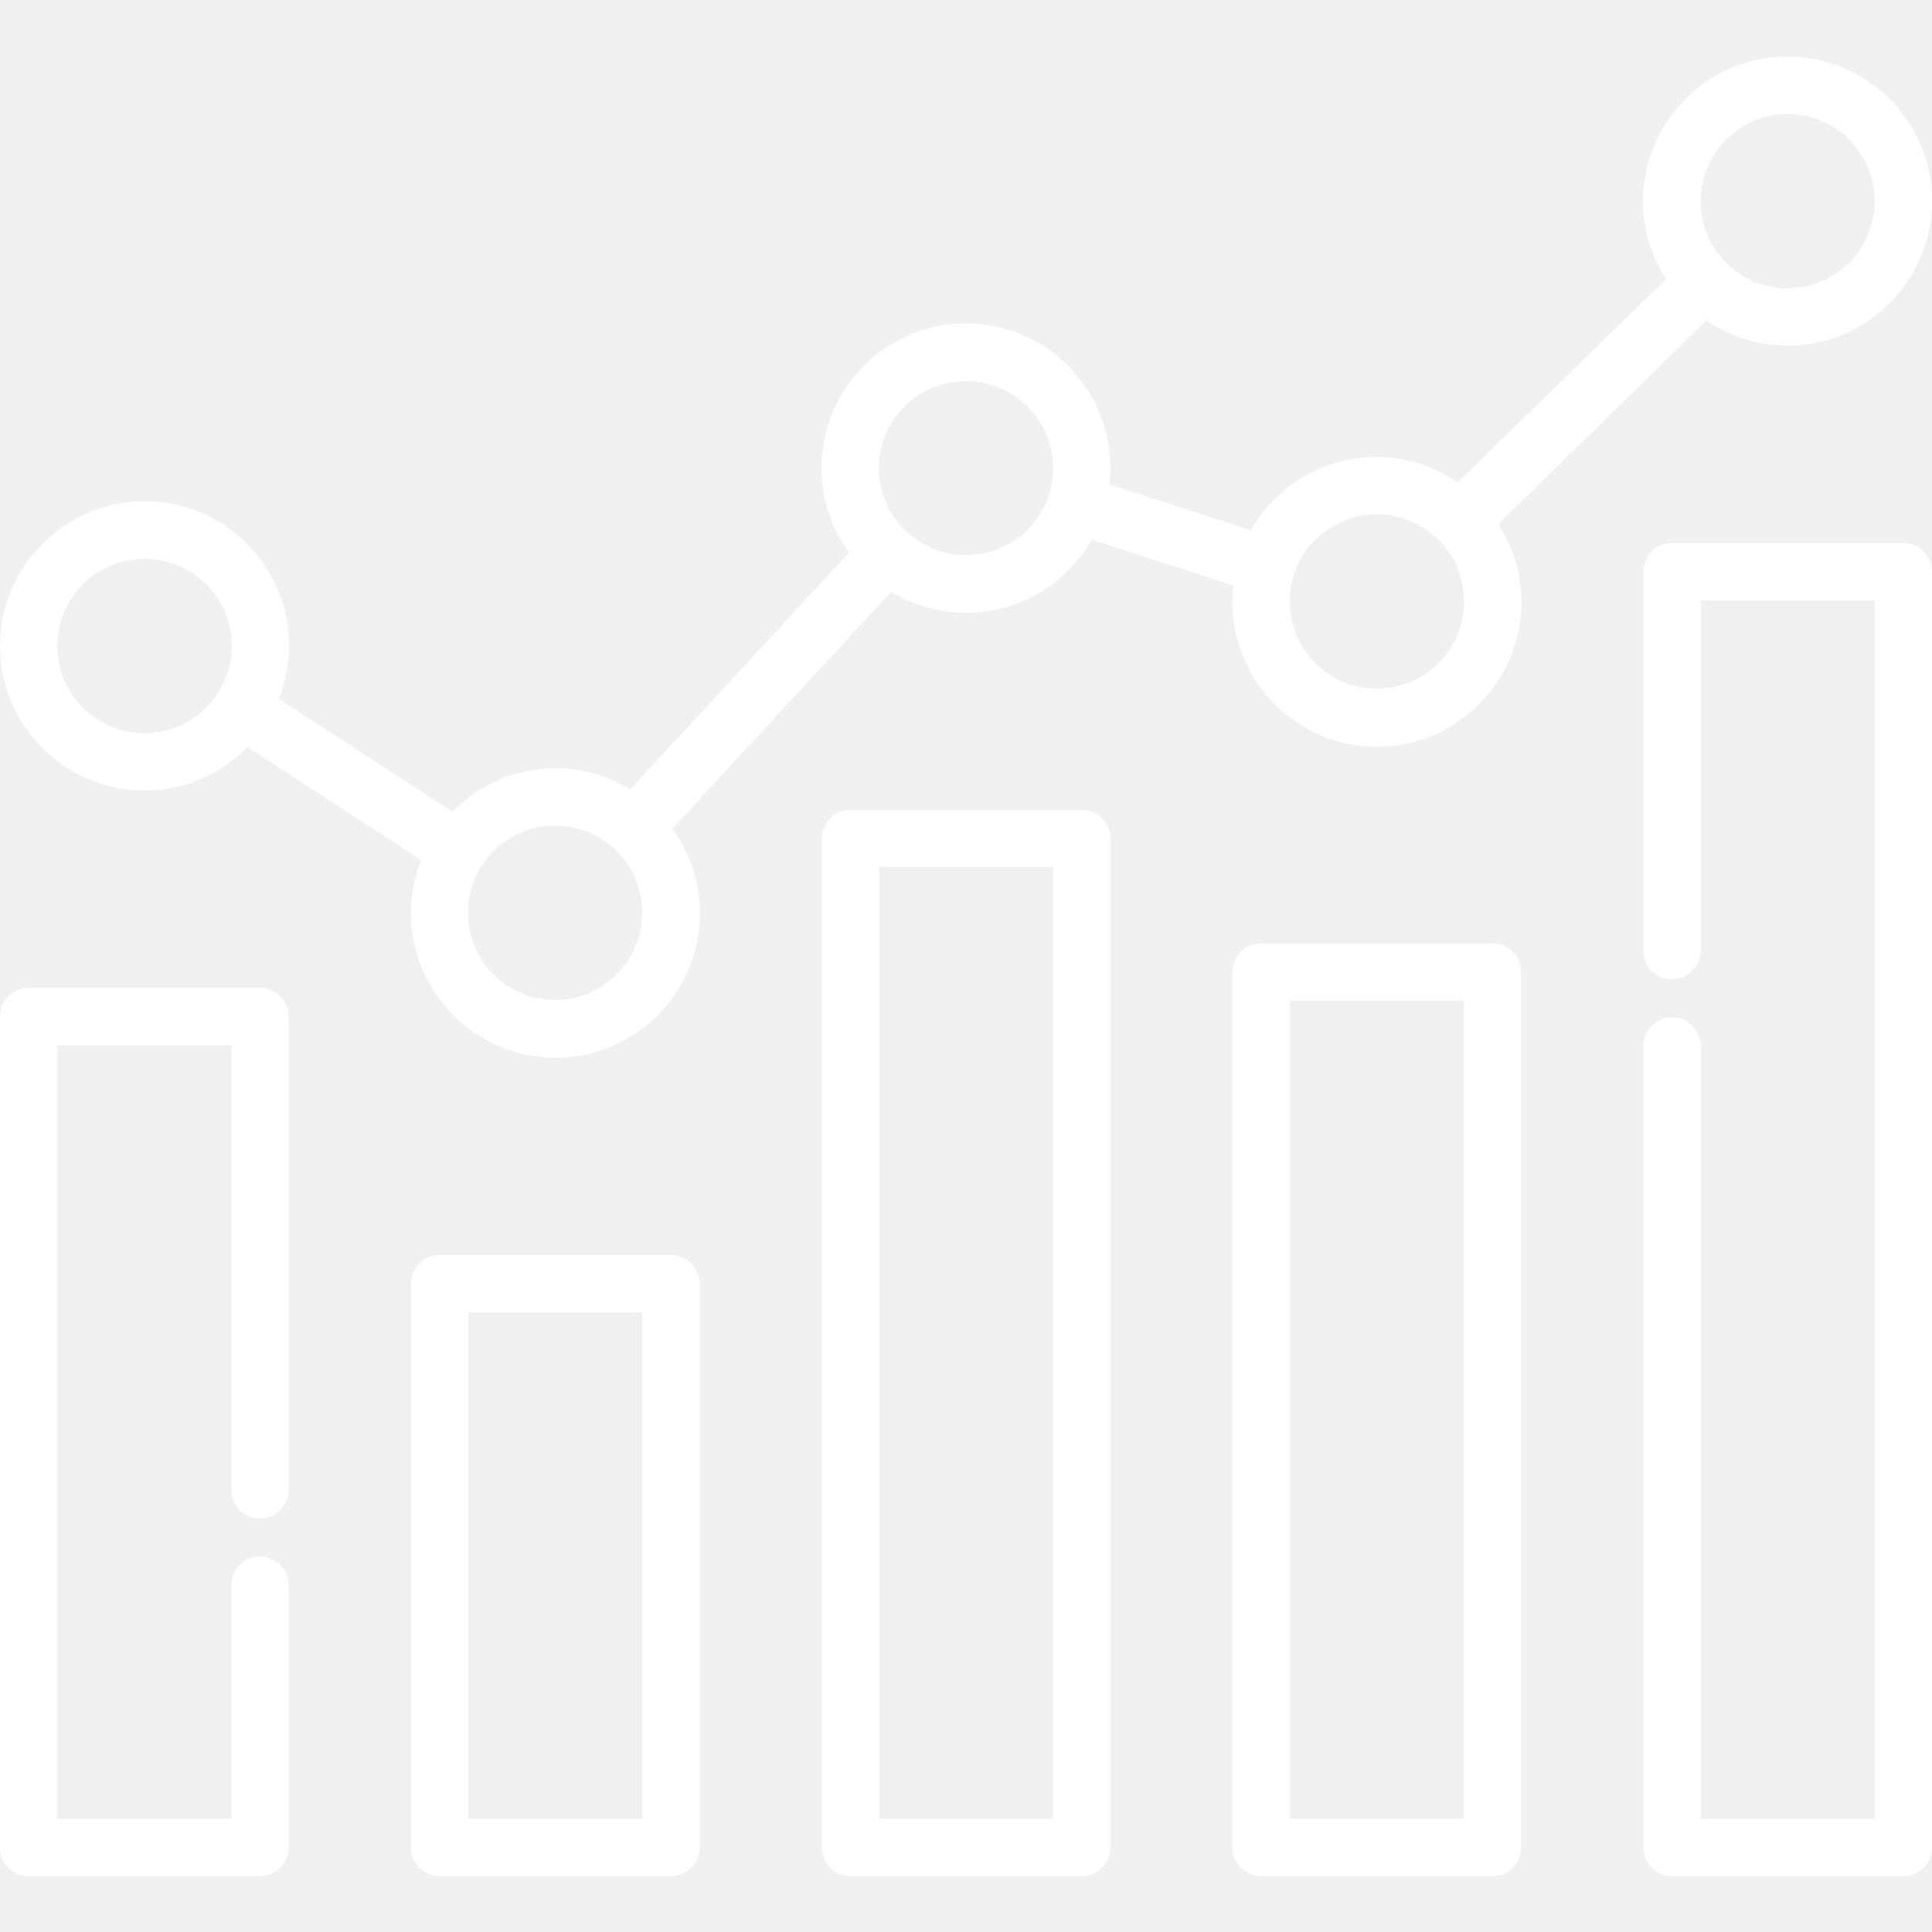
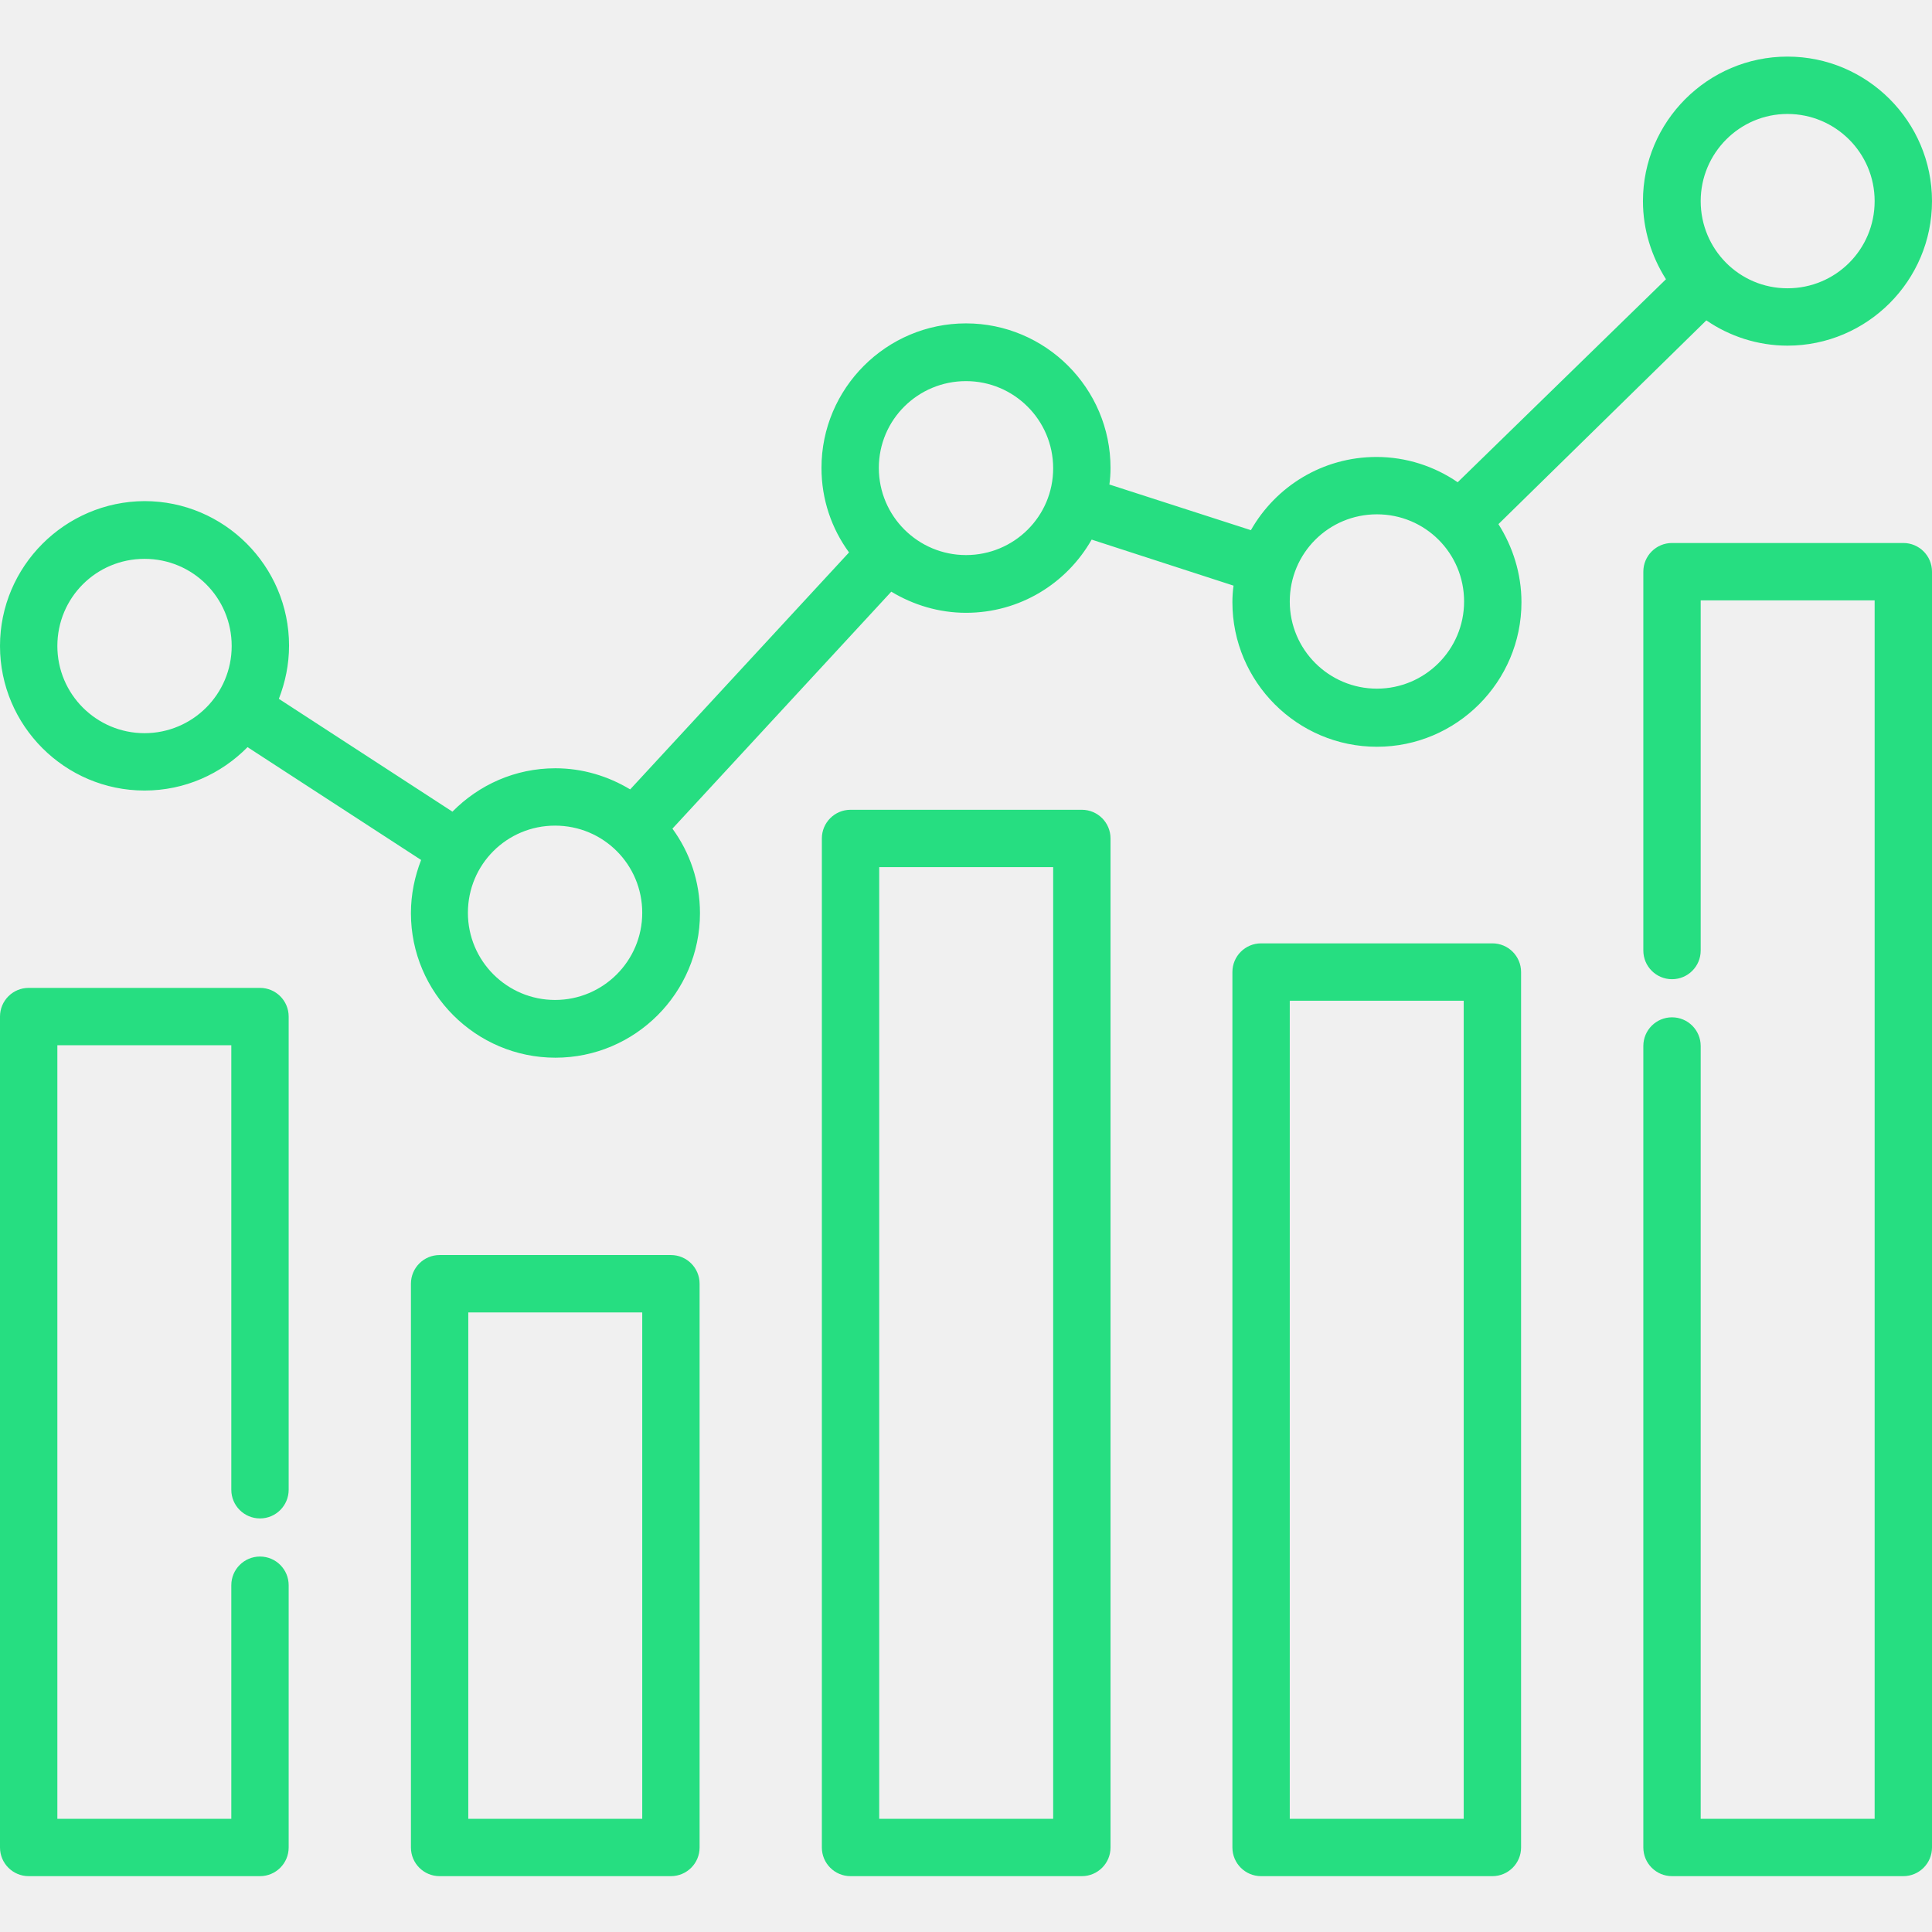
<svg xmlns="http://www.w3.org/2000/svg" version="1.1" id="Capa_1" x="0px" y="0px" viewBox="0 0 512 512" style="enable-background:new 0 0 512 512;" xml:space="preserve">
  <style type="text/css">
- 	.st0{fill:#FFFFFF;}
+ 	.st0{fill:#26DE81;}
</style>
  <path class="st0" d="M68.9,261.8H7.6c-4.2,0-7.6,3.4-7.6,7.6v220.2c0,4.2,3.4,7.6,7.6,7.6h61.3c4.2,0,7.6-3.4,7.6-7.6v-69.5  c0-4.2-3.4-7.6-7.6-7.6s-7.6,3.4-7.6,7.6V482H15.2V277h46.1v117.8c0,4.2,3.4,7.6,7.6,7.6s7.6-3.4,7.6-7.6V269.4  C76.5,265.2,73.1,261.8,68.9,261.8z" />
  <path class="st0" d="M177.8,332.6h-61.3c-4.2,0-7.6,3.4-7.6,7.6v149.4c0,4.2,3.4,7.6,7.6,7.6h61.3c4.2,0,7.6-3.4,7.6-7.6V340.2  C185.4,336,182,332.6,177.8,332.6z M170.2,482h-46.1V347.8h46.1V482z" />
-   <path class="st0" d="M286.7,214.6h-61.3c-4.2,0-7.6,3.4-7.6,7.6v267.4c0,4.2,3.4,7.6,7.6,7.6h61.3c4.2,0,7.6-3.4,7.6-7.6V222.2  C294.3,218,290.9,214.6,286.7,214.6z M279.1,482h-46.1V229.8h46.1V482z" />
+   <path class="st0" d="M286.7,214.6h-61.3c-4.2,0-7.6,3.4-7.6,7.6v267.4c0,4.2,3.4,7.6,7.6,7.6h61.3c4.2,0,7.6-3.4,7.6-7.6V222.2  C294.3,218,290.9,214.6,286.7,214.6z M279.1,482H233V229.8h46.1V482z" />
  <path class="st0" d="M395.5,250h-61.3c-4.2,0-7.6,3.4-7.6,7.6v232c0,4.2,3.4,7.6,7.6,7.6h61.3c4.2,0,7.6-3.4,7.6-7.6v-232  C403.1,253.4,399.7,250,395.5,250z M387.9,482h-46.1V265.2h46.1V482z" />
  <path class="st0" d="M504.4,143.9h-61.3c-4.2,0-7.6,3.4-7.6,7.6v100.4c0,4.2,3.4,7.6,7.6,7.6s7.6-3.4,7.6-7.6v-92.8h46.1V482h-46.1  V277.2c0-4.2-3.4-7.6-7.6-7.6s-7.6,3.4-7.6,7.6v212.4c0,4.2,3.4,7.6,7.6,7.6h61.3c4.2,0,7.6-3.4,7.6-7.6V151.5  C512,147.3,508.6,143.9,504.4,143.9z" />
-   <path class="st0" d="M452.2,84.9c6.1,4.2,13.6,6.7,21.5,6.7c21.1,0,38.3-17.2,38.3-38.3c0-21.1-17.2-38.3-38.3-38.3  s-38.3,17.2-38.3,38.3c0,7.6,2.3,14.7,6.1,20.7l-55.2,53.8c-6.1-4.2-13.6-6.7-21.5-6.7c-14.3,0-26.7,7.8-33.3,19.4L294,128.4  c0.2-1.4,0.3-2.9,0.3-4.4c0-21.1-17.2-38.3-38.3-38.3c-21.1,0-38.3,17.2-38.3,38.3c0,8.4,2.7,16.1,7.3,22.4l-58,62.8  c-5.8-3.5-12.6-5.6-19.8-5.6c-10.7,0-20.3,4.4-27.3,11.5l-46-29.9c1.7-4.4,2.7-9.1,2.7-14.1c0-21.1-17.2-38.3-38.3-38.3  C17.2,132.9,0,150.1,0,171.2c0,21.1,17.2,38.3,38.3,38.3c10.7,0,20.3-4.4,27.3-11.5l46,29.9c-1.7,4.4-2.7,9.1-2.7,14.1  c0,21.1,17.2,38.3,38.3,38.3c21.1,0,38.3-17.2,38.3-38.3c0-8.4-2.7-16.1-7.3-22.4l58-62.8c5.8,3.5,12.6,5.6,19.8,5.6  c14.3,0,26.7-7.8,33.3-19.4l37.6,12.2c-0.2,1.4-0.3,2.9-0.3,4.4c0,21.1,17.2,38.3,38.3,38.3s38.3-17.2,38.3-38.3  c0-7.6-2.3-14.7-6.1-20.7L452.2,84.9z M38.3,194.3c-12.7,0-23.1-10.3-23.1-23.1s10.3-23.1,23.1-23.1s23.1,10.3,23.1,23.1  S51,194.3,38.3,194.3z M147.1,265c-12.7,0-23.1-10.3-23.1-23.1s10.3-23.1,23.1-23.1s23.1,10.3,23.1,23.1S159.8,265,147.1,265z   M256,147.1c-12.7,0-23.1-10.3-23.1-23.1S243.3,101,256,101s23.1,10.3,23.1,23.1S268.7,147.1,256,147.1z M473.7,30.2  c12.7,0,23.1,10.3,23.1,23.1s-10.3,23.1-23.1,23.1S450.7,66,450.7,53.3S461,30.2,473.7,30.2z M364.9,182.5  c-12.7,0-23.1-10.3-23.1-23.1s10.3-23.1,23.1-23.1s23.1,10.3,23.1,23.1S377.6,182.5,364.9,182.5z" />
+   <path class="st0" d="M452.2,84.9c6.1,4.2,13.6,6.7,21.5,6.7c21.1,0,38.3-17.2,38.3-38.3S494.8,15,473.7,15s-38.3,17.2-38.3,38.3  c0,7.6,2.3,14.7,6.1,20.7l-55.2,53.8c-6.1-4.2-13.6-6.7-21.5-6.7c-14.3,0-26.7,7.8-33.3,19.4L294,128.4c0.2-1.4,0.3-2.9,0.3-4.4  c0-21.1-17.2-38.3-38.3-38.3s-38.3,17.2-38.3,38.3c0,8.4,2.7,16.1,7.3,22.4l-58,62.8c-5.8-3.5-12.6-5.6-19.8-5.6  c-10.7,0-20.3,4.4-27.3,11.5l-46-29.9c1.7-4.4,2.7-9.1,2.7-14.1c0-21.1-17.2-38.3-38.3-38.3C17.2,132.9,0,150.1,0,171.2  s17.2,38.3,38.3,38.3c10.7,0,20.3-4.4,27.3-11.5l46,29.9c-1.7,4.4-2.7,9.1-2.7,14.1c0,21.1,17.2,38.3,38.3,38.3s38.3-17.2,38.3-38.3  c0-8.4-2.7-16.1-7.3-22.4l58-62.8c5.8,3.5,12.6,5.6,19.8,5.6c14.3,0,26.7-7.8,33.3-19.4l37.6,12.2c-0.2,1.4-0.3,2.9-0.3,4.4  c0,21.1,17.2,38.3,38.3,38.3s38.3-17.2,38.3-38.3c0-7.6-2.3-14.7-6.1-20.7L452.2,84.9z M38.3,194.3c-12.7,0-23.1-10.3-23.1-23.1  s10.3-23.1,23.1-23.1s23.1,10.3,23.1,23.1S51,194.3,38.3,194.3z M147.1,265c-12.7,0-23.1-10.3-23.1-23.1s10.3-23.1,23.1-23.1  s23.1,10.3,23.1,23.1S159.8,265,147.1,265z M256,147.1c-12.7,0-23.1-10.3-23.1-23.1s10.4-23,23.1-23c12.7,0,23.1,10.3,23.1,23.1  S268.7,147.1,256,147.1z M473.7,30.2c12.7,0,23.1,10.3,23.1,23.1s-10.3,23.1-23.1,23.1s-23-10.4-23-23.1S461,30.2,473.7,30.2z   M364.9,182.5c-12.7,0-23.1-10.3-23.1-23.1s10.3-23.1,23.1-23.1s23.1,10.3,23.1,23.1S377.6,182.5,364.9,182.5z" />
</svg>
